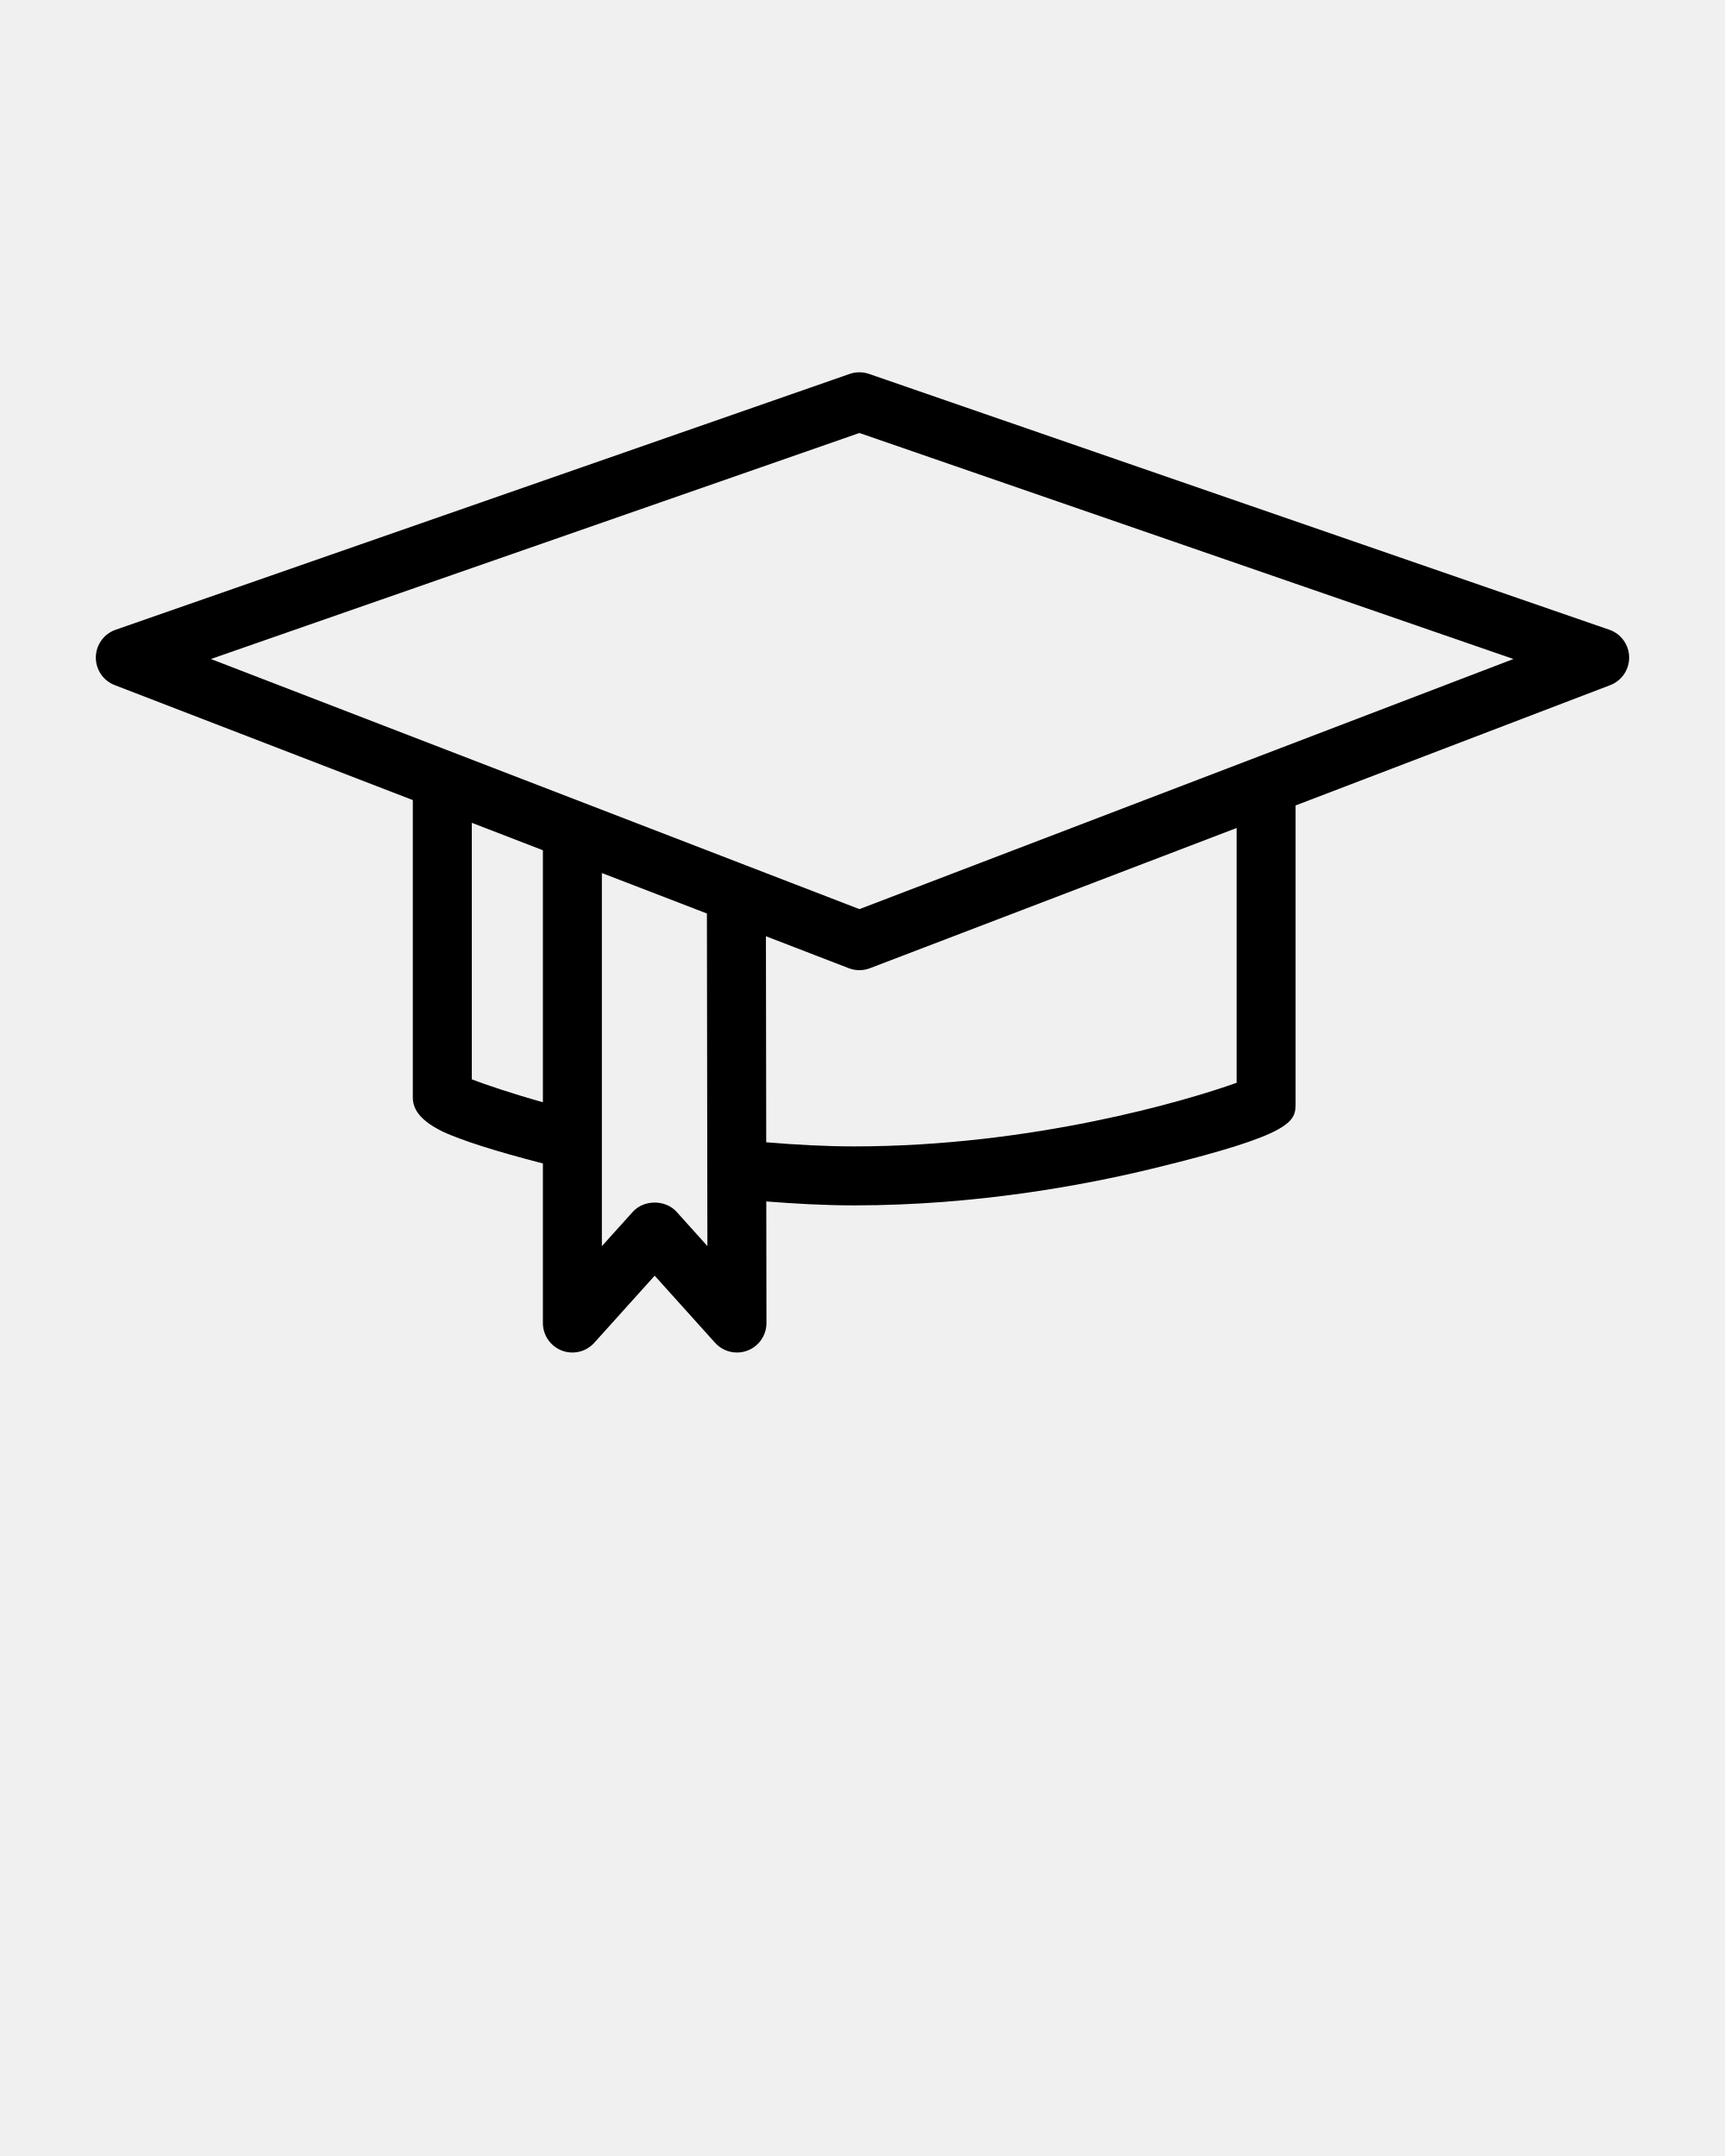
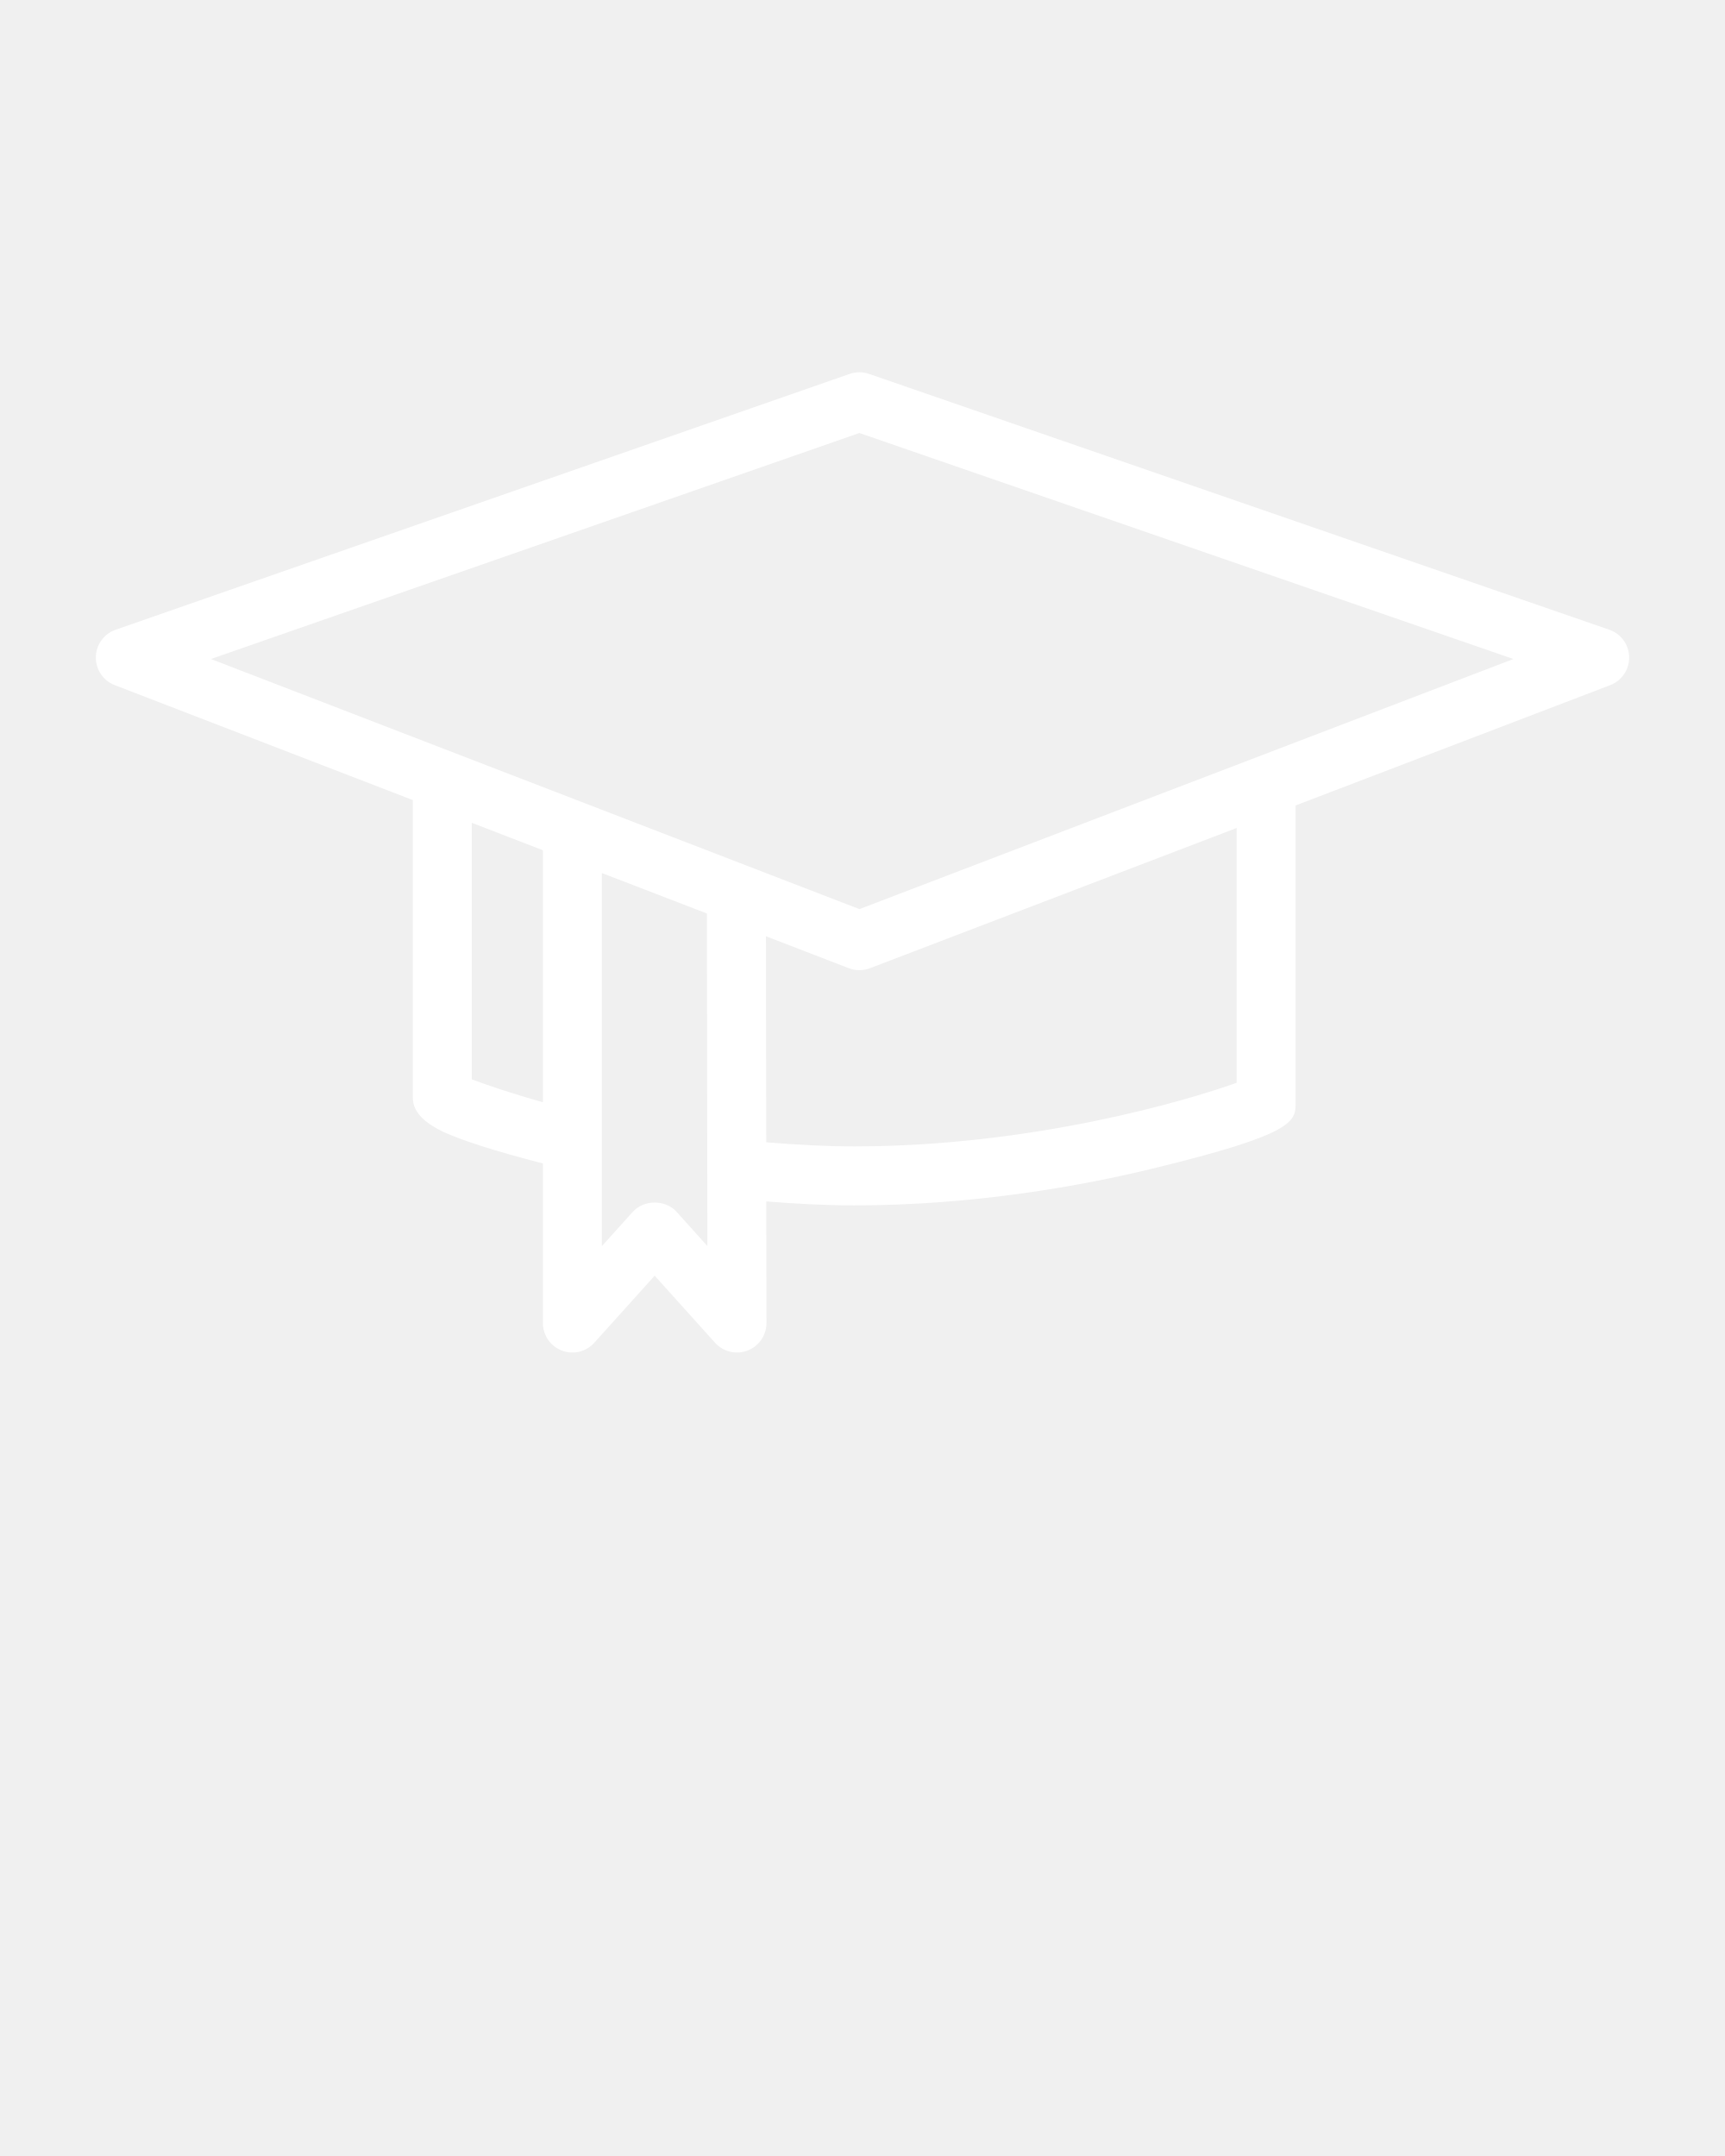
<svg xmlns="http://www.w3.org/2000/svg" version="1.1" x="0px" y="0px" viewBox="0 0 90 112.5" enable-background="new 0 0 90 90" xml:space="preserve" id="svg2">
  <defs id="defs12" />
-   <path d="M83.964,32.86L45.339,19.51c-0.328-0.113-0.683-0.112-1.009,0.001L6.032,32.861C5.423,33.073,5.011,33.643,5,34.289  c-0.01,0.645,0.383,1.229,0.985,1.46l15.553,5.999v15.533c0,0.87,0.852,1.422,1.599,1.786c0.99,0.443,2.593,0.973,5.188,1.642v8.326  c0,0.637,0.393,1.208,0.987,1.437c0.596,0.229,1.269,0.066,1.695-0.407l3.15-3.5l3.15,3.5c0.297,0.331,0.716,0.509,1.144,0.509  c0.185,0,0.372-0.033,0.552-0.102c0.595-0.229,0.987-0.802,0.986-1.438l-0.009-6.343c1.548,0.123,3.088,0.206,4.586,0.206  c6.329,0,11.955-1.043,15.56-1.918c7.47-1.813,7.47-2.464,7.47-3.449V42.028l16.414-6.277c0.604-0.231,0.999-0.815,0.989-1.462  C84.989,33.642,84.575,33.07,83.964,32.86z M24.616,56.321V42.934l3.709,1.432v13.149C26.636,57.041,25.371,56.605,24.616,56.321z   M35.301,63.234c-0.583-0.646-1.704-0.646-2.287,0l-1.612,1.791v-19.47l5.48,2.111l0.025,17.353L35.301,63.234z M64.521,56.499  c-2.622,0.941-10.68,3.32-19.953,3.32c-1.497,0-3.039-0.085-4.591-0.215l-0.016-10.751l4.322,1.667  c0.178,0.069,0.366,0.104,0.554,0.104c0.186,0,0.373-0.034,0.549-0.102l19.134-7.318V56.499z M44.839,47.438l-5.866-2.263  c-0.001,0-0.001,0-0.001,0l-0.386-0.149L11.003,34.387l33.835-11.794l34.124,11.794L44.839,47.438z" id="path4" />
+   <path d="M83.964,32.86L45.339,19.51c-0.328-0.113-0.683-0.112-1.009,0.001L6.032,32.861C5.423,33.073,5.011,33.643,5,34.289  c-0.01,0.645,0.383,1.229,0.985,1.46l15.553,5.999v15.533c0,0.87,0.852,1.422,1.599,1.786c0.99,0.443,2.593,0.973,5.188,1.642v8.326  c0,0.637,0.393,1.208,0.987,1.437c0.596,0.229,1.269,0.066,1.695-0.407l3.15-3.5l3.15,3.5c0.297,0.331,0.716,0.509,1.144,0.509  c0.185,0,0.372-0.033,0.552-0.102c0.595-0.229,0.987-0.802,0.986-1.438l-0.009-6.343c1.548,0.123,3.088,0.206,4.586,0.206  c6.329,0,11.955-1.043,15.56-1.918c7.47-1.813,7.47-2.464,7.47-3.449V42.028l16.414-6.277c0.604-0.231,0.999-0.815,0.989-1.462  C84.989,33.642,84.575,33.07,83.964,32.86z M24.616,56.321V42.934l3.709,1.432v13.149C26.636,57.041,25.371,56.605,24.616,56.321z   M35.301,63.234c-0.583-0.646-1.704-0.646-2.287,0l-1.612,1.791v-19.47l5.48,2.111l0.025,17.353L35.301,63.234z M64.521,56.499  c-2.622,0.941-10.68,3.32-19.953,3.32c-1.497,0-3.039-0.085-4.591-0.215l-0.016-10.751l4.322,1.667  c0.178,0.069,0.366,0.104,0.554,0.104c0.186,0,0.373-0.034,0.549-0.102l19.134-7.318V56.499z M44.839,47.438l-5.866-2.263  c-0.001,0-0.001,0-0.001,0l-0.386-0.149L11.003,34.387l33.835-11.794l34.124,11.794L44.839,47.438z" id="path4" style="fill:#ffffff" />
</svg>
